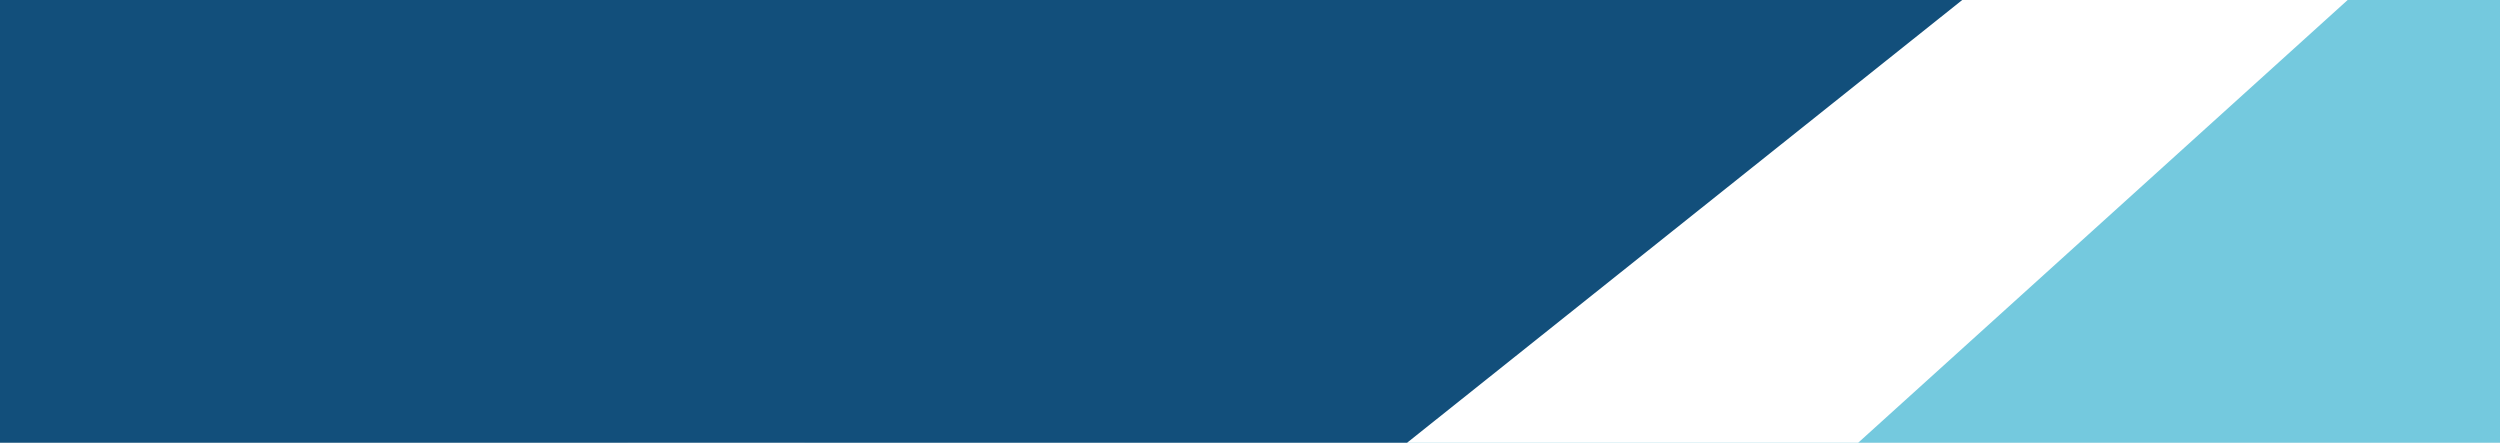
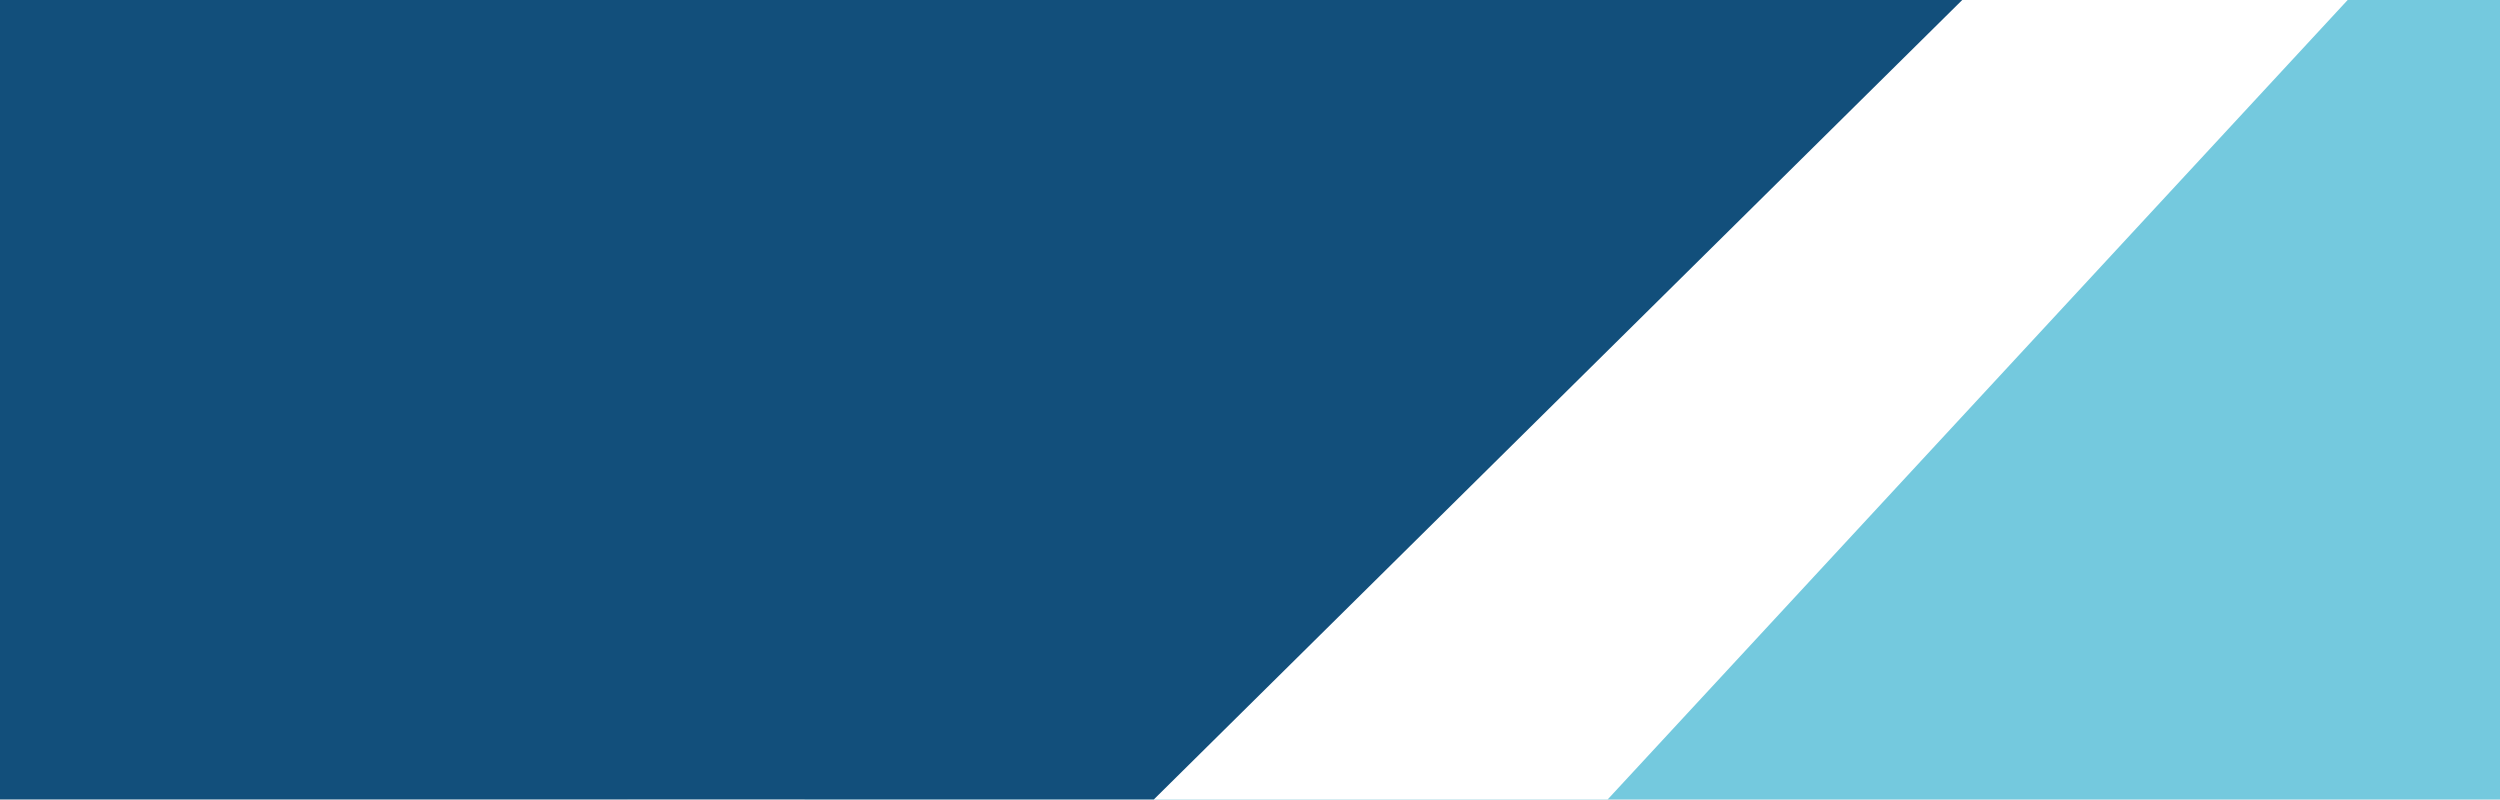
- <svg xmlns="http://www.w3.org/2000/svg" width="1920" height="340" viewBox="0 0 1920 340" fill="none">
-   <rect x="618" width="1302" height="340" fill="#74C9DE" />
-   <path d="M482 0H1803L1427.11 340H482V0Z" fill="white" />
-   <path d="M0 0H1507L1080.66 340H0V0Z" fill="#124F7B" />
+ <svg xmlns="http://www.w3.org/2000/svg" width="1920" height="614" viewBox="0 0 1920 614" fill="none">
+   <rect x="618" width="1302" height="614" fill="#74C9DE" />
+   <path d="M482 0H1803L1234.65 614H482V0Z" fill="white" />
+   <path d="M0 0H1507L886.115 614H0V0Z" fill="#124F7B" />
</svg>
